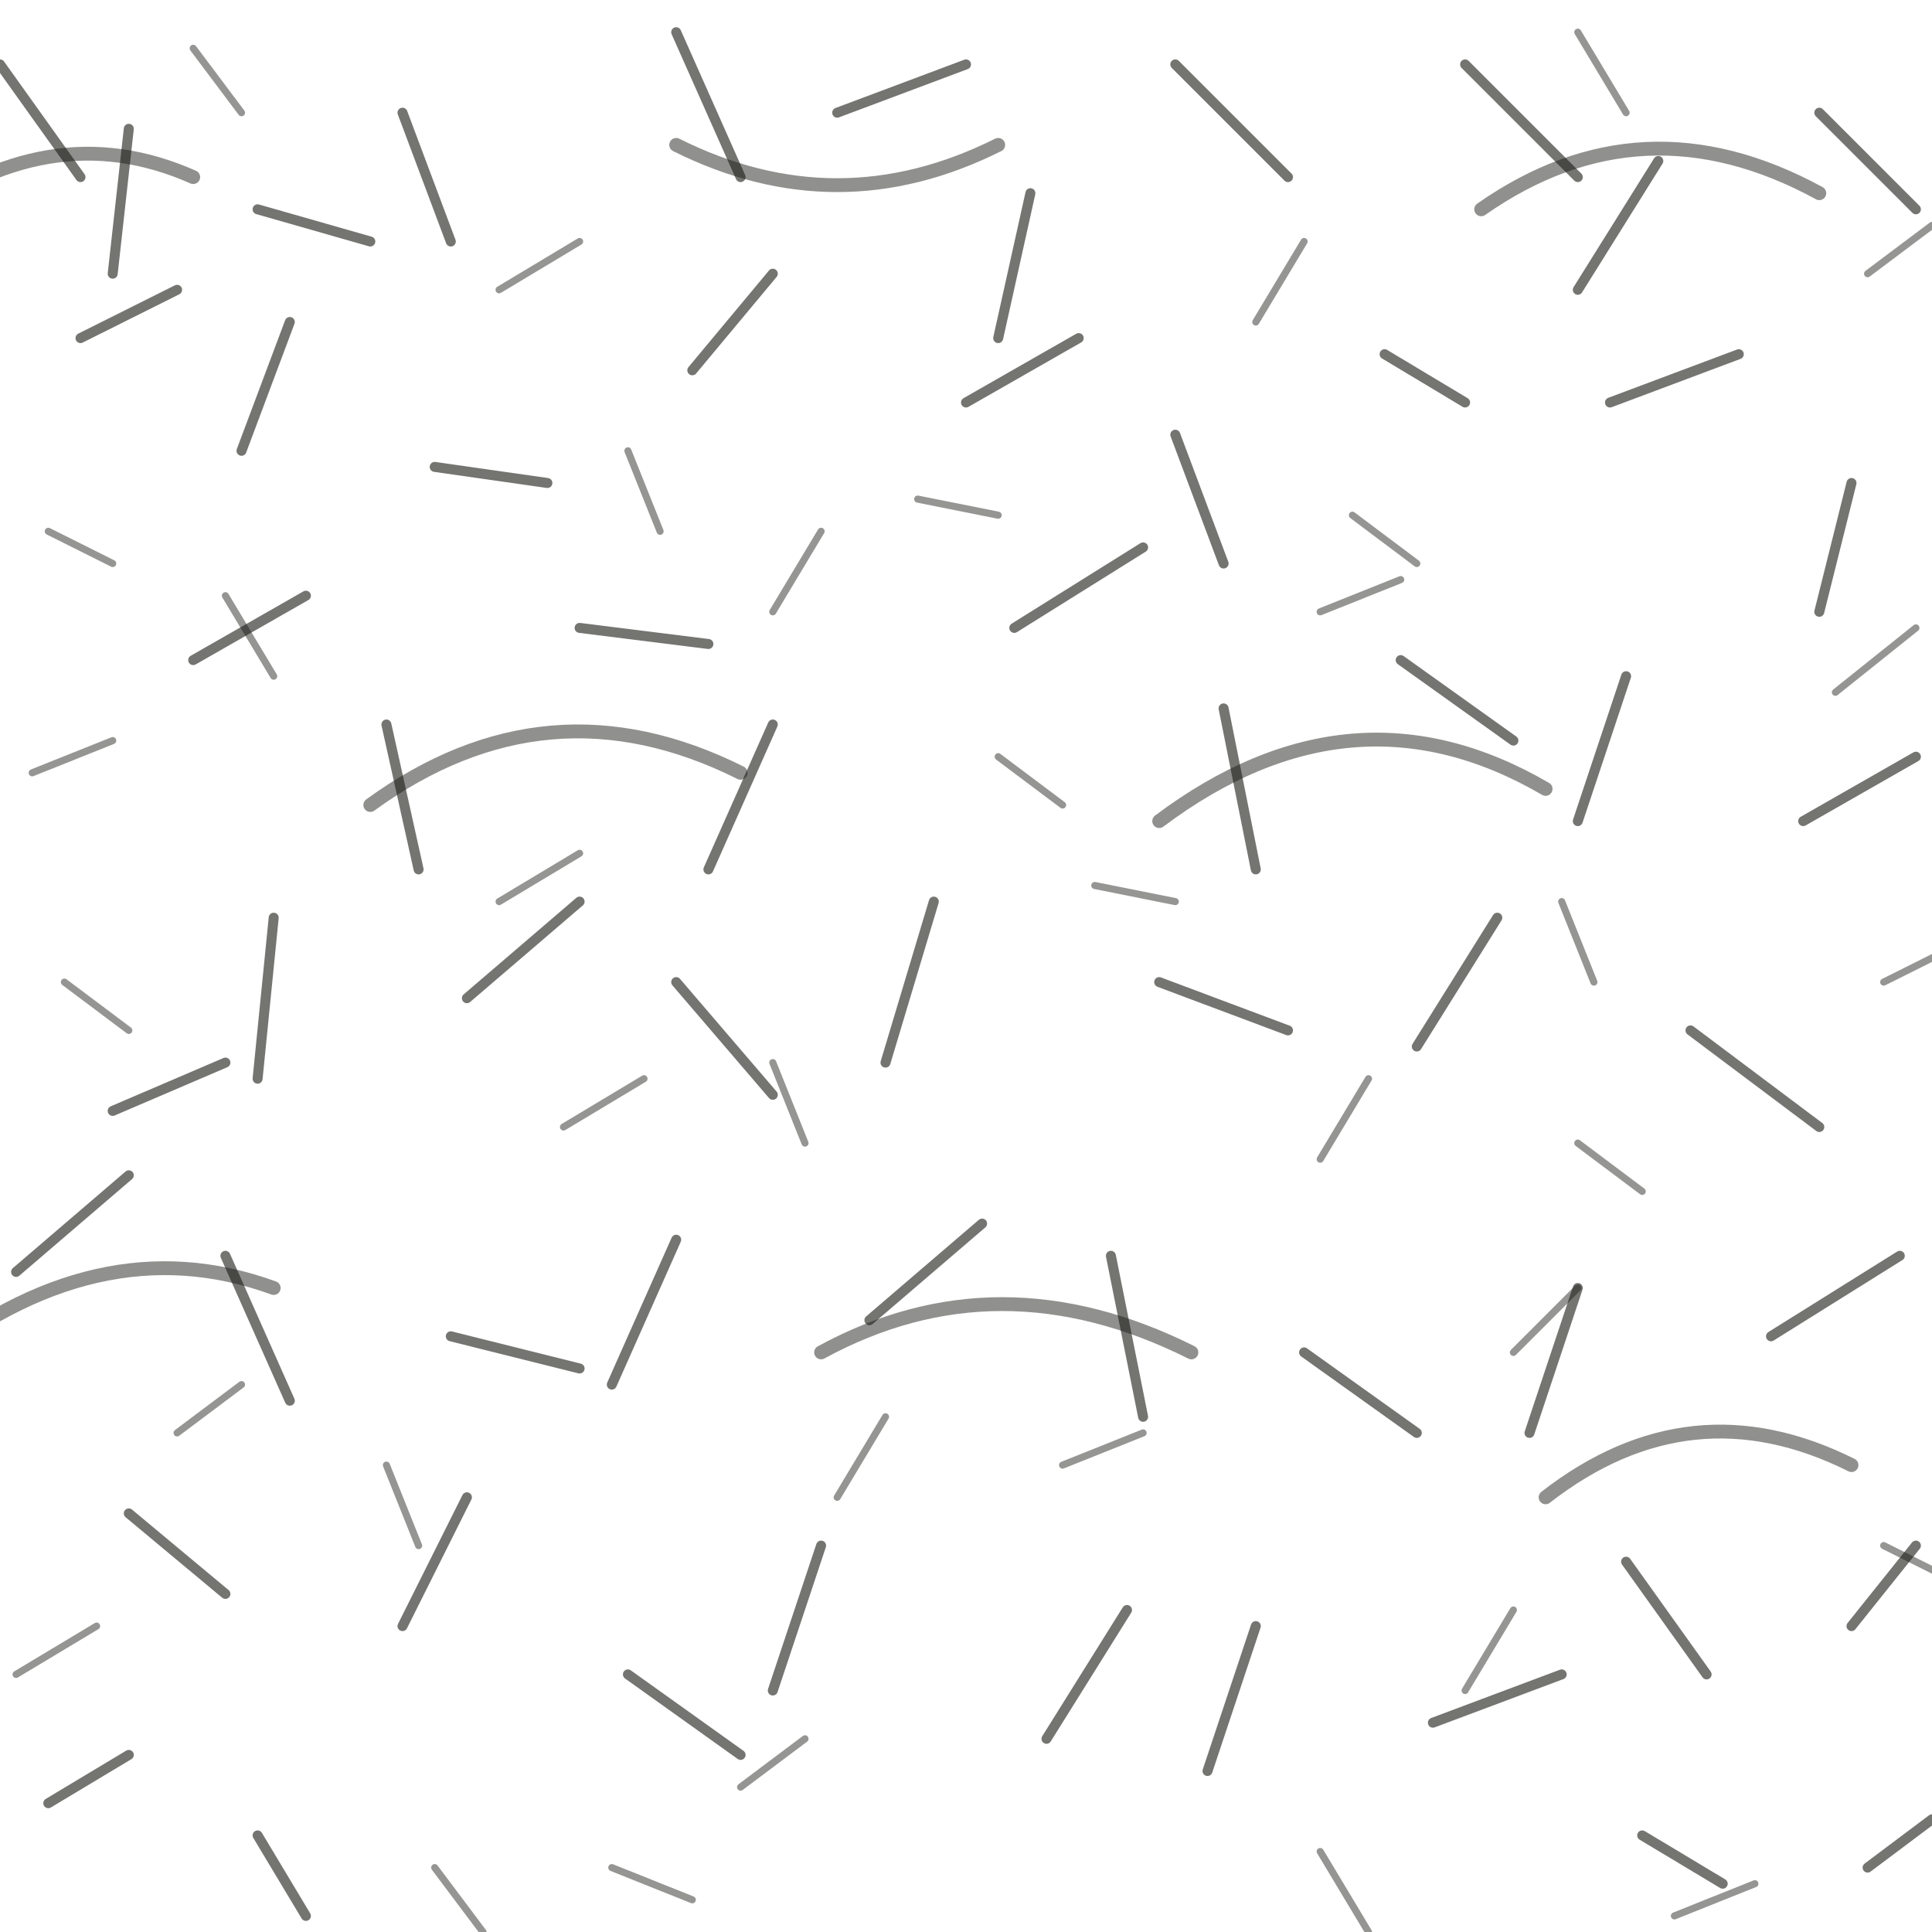
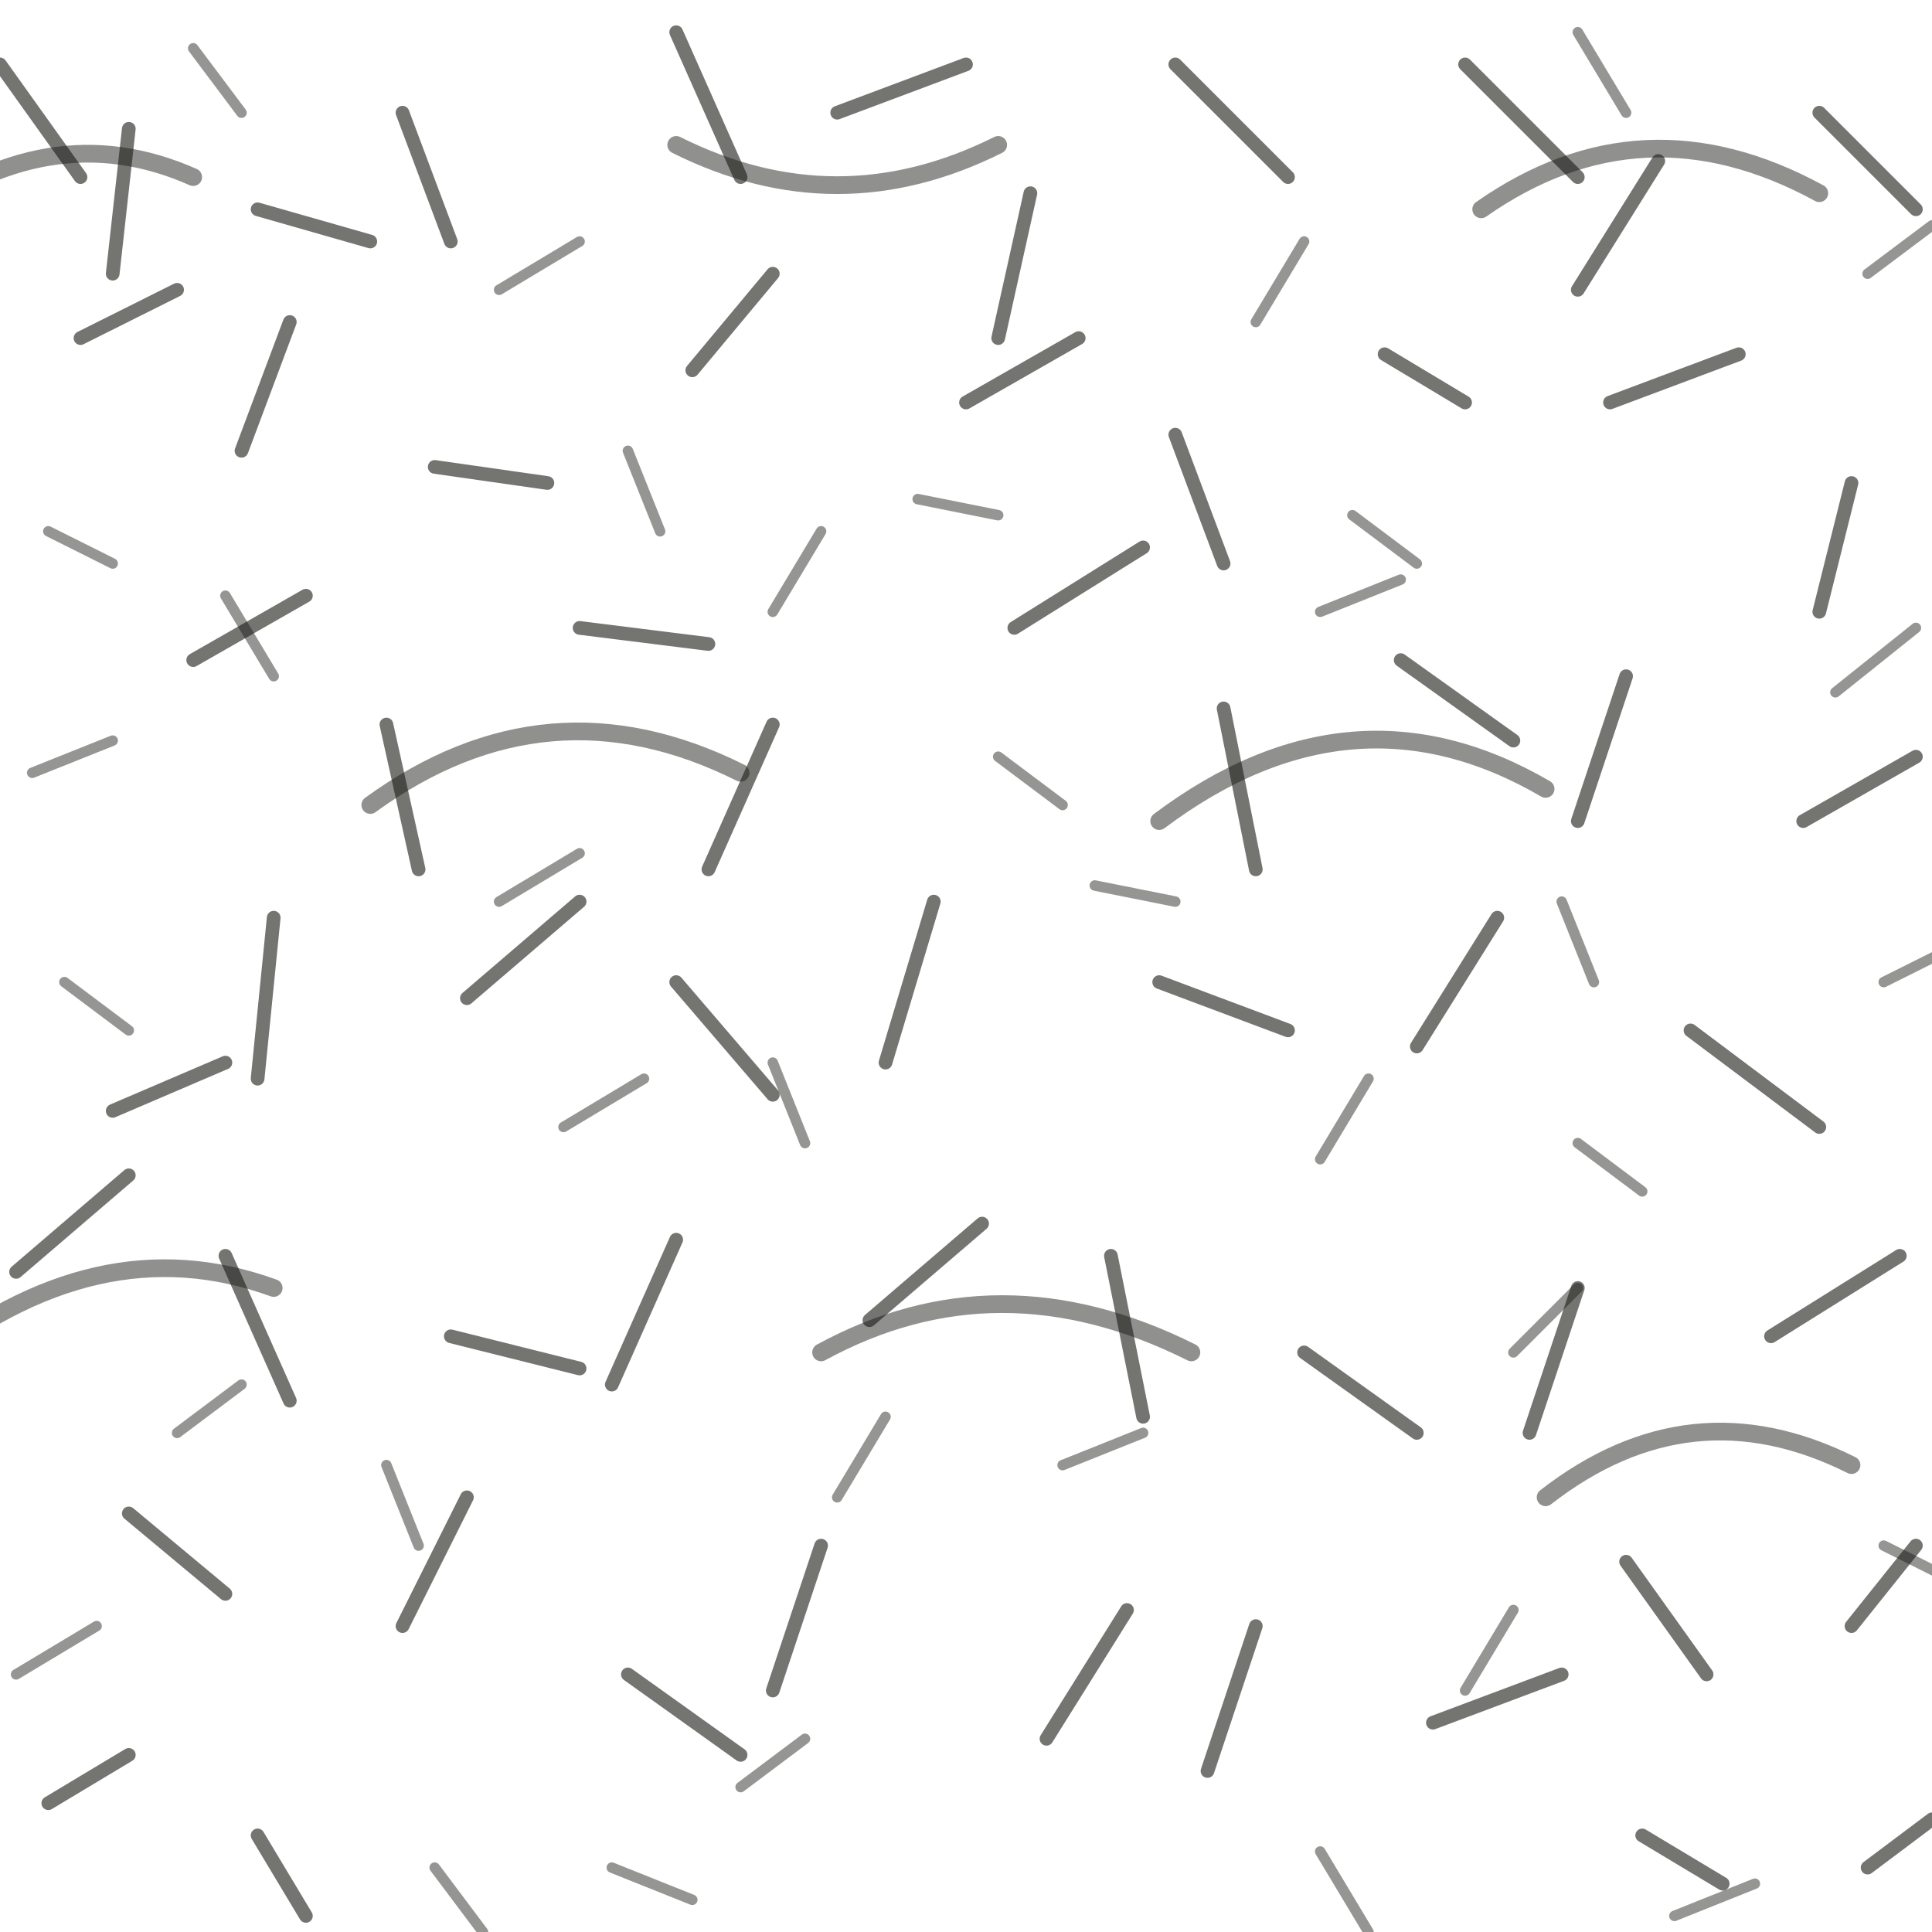
- <svg xmlns="http://www.w3.org/2000/svg" width="128" height="128" viewBox="0 0 120 120">
+ <svg xmlns="http://www.w3.org/2000/svg" width="64" height="64" viewBox="0 0 120 120">
  <g fill="none" stroke="#171713" stroke-linecap="round" stroke-linejoin="round">
-     <path d="M-6 14q9-7 18-3M42 9q10 5 20 0M92 13q10-7 21-1M23 50q11-8 23-2M72 51q12-9 24-2M-5 85q11-9 22-5M51 84q11-6 23 0M96 93q9-7 19-2" stroke-width=".86" opacity=".48" />
-     <path d="M0 4l5 7M8 8l-1 9M16 13l7 2M25 7l3 8M5 21l6-3M15 28l3-8M27 29l7 1M42 2l4 9M52 7l8-3M64 12l-2 9M73 4l7 7M48 17l-5 6M60 25l7-4M73 27l3 8M91 4l7 7M103 10l-5 8M113 7l6 6M86 22l5 3M100 25l8-3M115 30l-2 8M12 41l7-4M24 45l2 9M36 39l8 1M48 45l-4 9M17 57l-1 10M29 62l7-6M42 61l6 7M7 69l7-3M63 39l8-5M76 44l2 10M87 41l7 5M101 42l-3 9M112 51l7-4M58 56l-3 10M72 61l8 3M88 65l5-8M105 64l8 6M1 79l7-6M14 78l4 9M28 83l8 2M42 77l-4 9M8 94l6 5M25 101l4-8M39 104l7 5M3 112l5-3M16 114l3 5M54 82l7-6M69 78l2 10M81 84l7 5M51 96l-3 9M65 108l5-8M78 101l-3 9M89 107l8-3M98 80l-3 9M110 83l8-5M101 97l5 7M115 101l4-5M102 114l5 3M116 116l4-3" stroke-width=".62" opacity=".6" />
-     <path d="M3 33l4 2M12 3l3 4M31 18l5-3M39 28l2 5M57 31l5 1M78 20l3-5M84 32l4 3M98 2l3 5M116 17l4-3M2 48l5-2M14 37l3 5M31 56l5-3M48 38l3-5M62 47l4 3M82 38l5-2M97 56l2 5M114 43l5-4M4 61l4 3M35 70l5-3M48 66l2 5M68 55l5 1M82 72l3-5M98 71l4 3M117 61l4-2M11 89l4-3M24 91l2 5M38 116l5 2M52 93l3-5M66 91l5-2M82 115l3 5M94 84l4-4M117 96l4 2M1 104l5-3M27 116l3 4M46 111l4-3M91 105l3-5M104 119l5-2" stroke-width=".44" opacity=".46" />
+     <path d="M-6 14q9-7 18-3M42 9q10 5 20 0M92 13q10-7 21-1M23 50q11-8 23-2M72 51q12-9 24-2M-5 85q11-9 22-5M51 84q11-6 23 0M96 93q9-7 19-2" stroke-width="1.1" opacity=".48" />
+     <path d="M0 4l5 7M8 8l-1 9M16 13l7 2M25 7l3 8M5 21l6-3M15 28l3-8M27 29l7 1M42 2l4 9M52 7l8-3M64 12l-2 9M73 4l7 7M48 17l-5 6M60 25l7-4M73 27l3 8M91 4l7 7M103 10l-5 8M113 7l6 6M86 22l5 3M100 25l8-3M115 30l-2 8M12 41l7-4M24 45l2 9M36 39l8 1M48 45l-4 9M17 57l-1 10M29 62l7-6M42 61l6 7M7 69l7-3M63 39l8-5M76 44l2 10M87 41l7 5M101 42l-3 9M112 51l7-4M58 56l-3 10M72 61l8 3M88 65l5-8M105 64l8 6M1 79l7-6M14 78l4 9M28 83l8 2M42 77l-4 9M8 94l6 5M25 101l4-8M39 104l7 5M3 112l5-3M16 114l3 5M54 82l7-6M69 78l2 10M81 84l7 5M51 96l-3 9M65 108l5-8M78 101l-3 9M89 107l8-3M98 80l-3 9M110 83l8-5M101 97l5 7M115 101l4-5M102 114l5 3M116 116l4-3" stroke-width=".85" opacity=".6" />
+     <path d="M3 33l4 2M12 3l3 4M31 18l5-3M39 28l2 5M57 31l5 1M78 20l3-5M84 32l4 3M98 2l3 5M116 17l4-3M2 48l5-2M14 37l3 5M31 56l5-3M48 38l3-5M62 47l4 3M82 38l5-2M97 56l2 5M114 43l5-4M4 61l4 3M35 70l5-3M48 66l2 5M68 55l5 1M82 72l3-5M98 71l4 3M117 61l4-2M11 89l4-3M24 91l2 5M38 116l5 2M52 93l3-5M66 91l5-2M82 115l3 5M94 84l4-4M117 96l4 2M1 104l5-3M27 116l3 4M46 111l4-3M91 105l3-5M104 119l5-2" stroke-width=".65" opacity=".46" />
  </g>
</svg>
